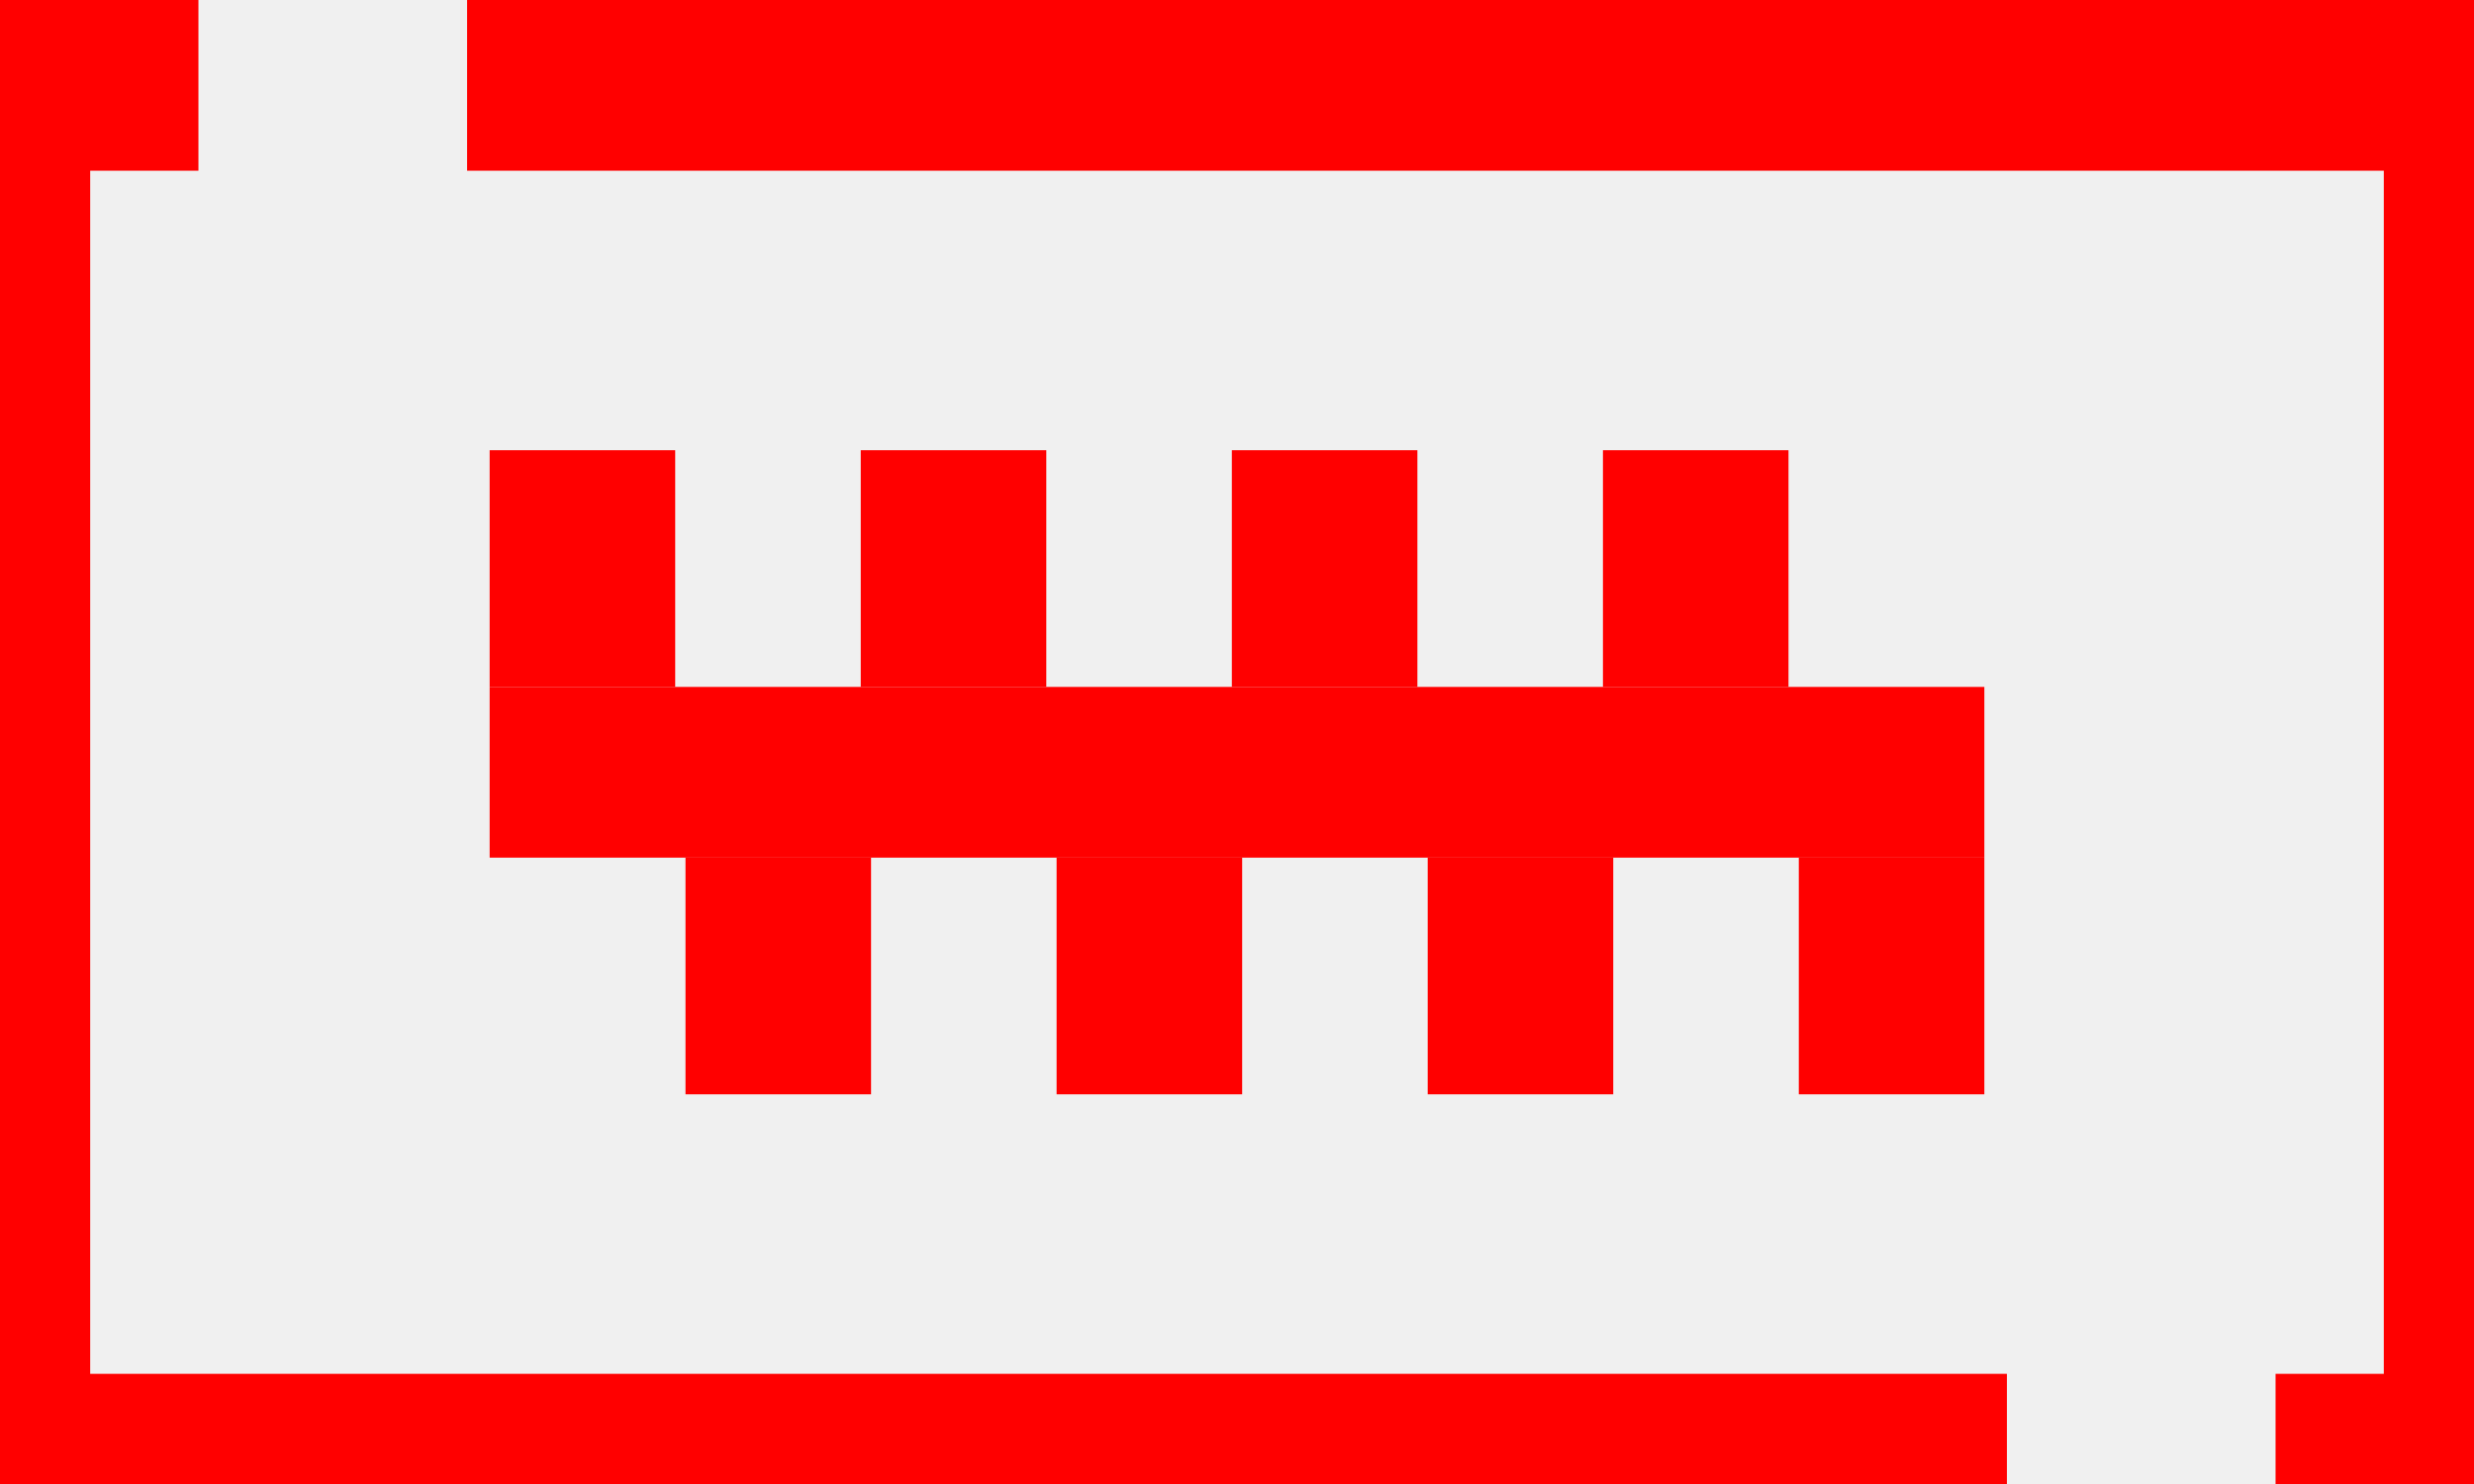
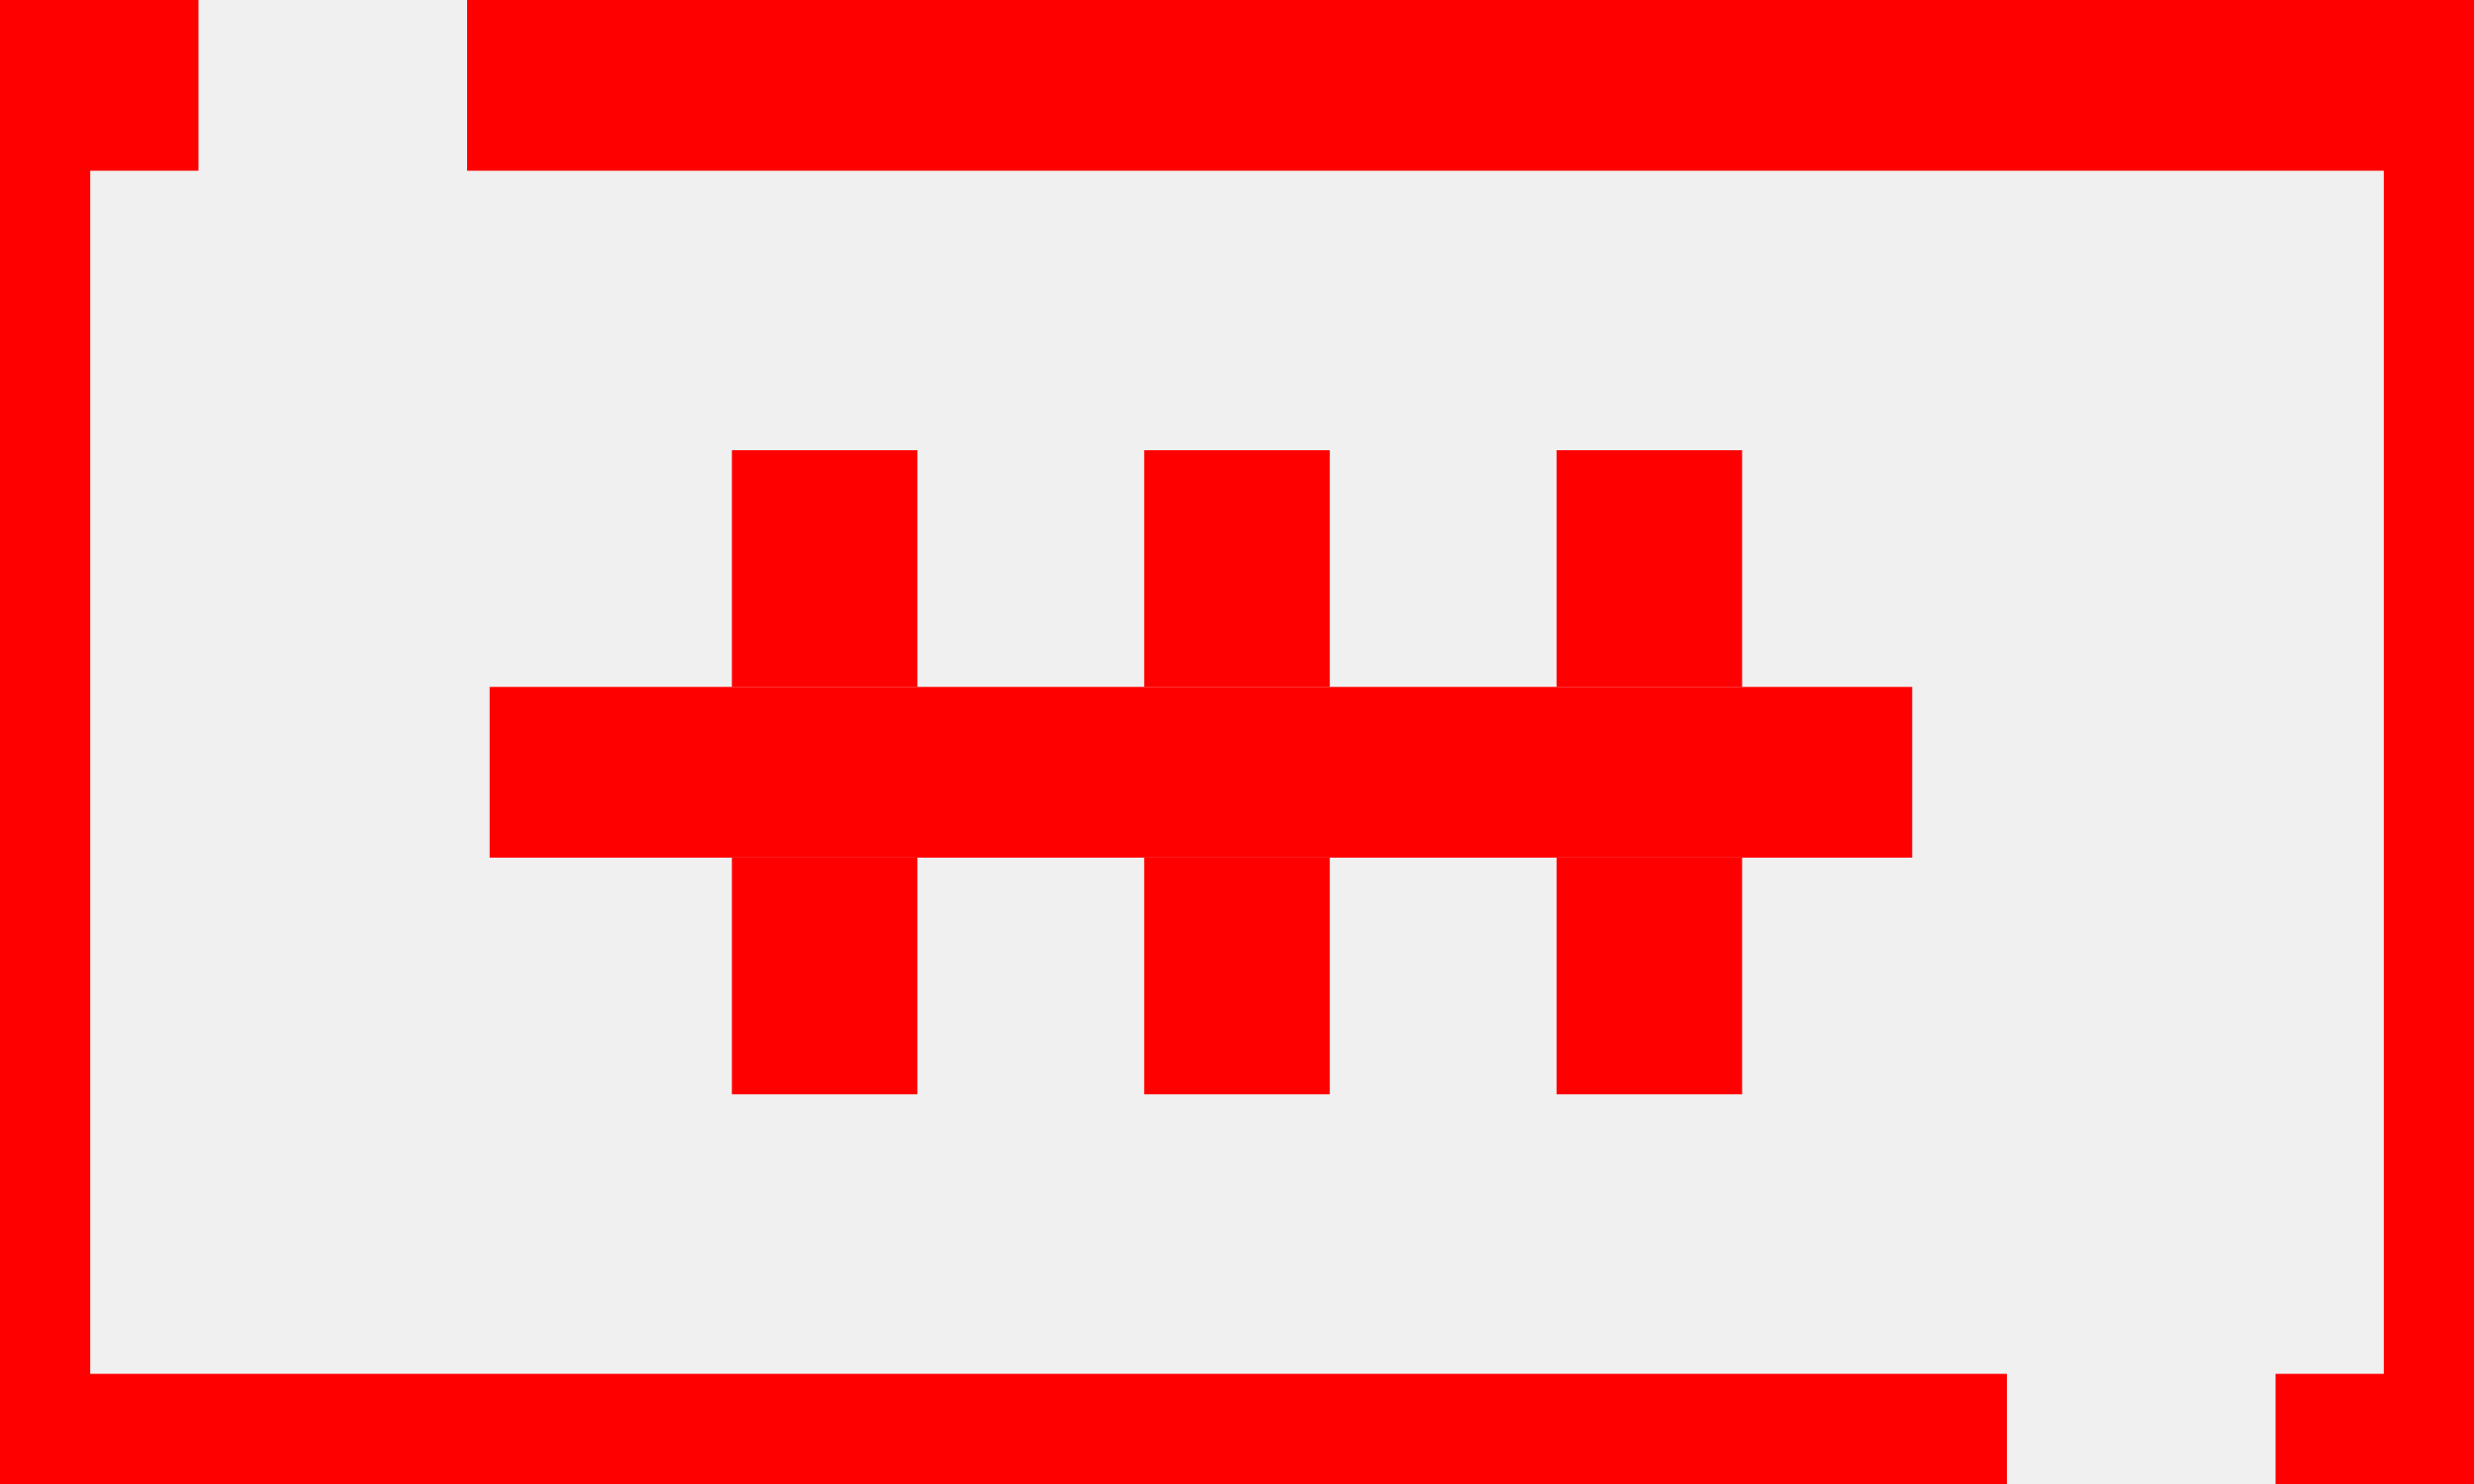
<svg xmlns="http://www.w3.org/2000/svg" width="480" height="288" viewBox="0 0 480 288" fill="none">
  <g clip-path="url(#clip0_10_2)">
    <rect width="17.5" height="288" fill="#FF0000" />
    <rect x="462.5" width="17.5" height="288" fill="#FF0000" />
    <rect width="21.38" height="38.5" transform="matrix(0 -1 -1 0 480 288)" fill="#FF0000" />
    <rect width="21.38" height="389.375" transform="matrix(0 -1 -1 0 389.375 288)" fill="#FF0000" />
    <rect y="33.13" width="33.13" height="38.5" transform="rotate(-90 0 33.13)" fill="#FF0000" />
    <rect x="90.625" y="33.13" width="33.13" height="389.375" transform="rotate(-90 90.625 33.13)" fill="#FF0000" />
-     <rect x="95" y="166.44" width="33.13" height="290" transform="rotate(-90 95 166.44)" fill="#FF0000" />
-     <rect x="95" y="87.375" width="36" height="45.935" fill="#FF0000" />
-     <rect x="167" y="87.375" width="36" height="45.935" fill="#FF0000" />
-     <rect x="239" y="87.375" width="36" height="45.935" fill="#FF0000" />
-     <rect x="311" y="87.375" width="36" height="45.935" fill="#FF0000" />
-     <rect x="133" y="166.44" width="36" height="45.935" fill="#FF0000" />
-     <rect x="205" y="166.44" width="36" height="45.935" fill="#FF0000" />
-     <rect x="277" y="166.44" width="36" height="45.935" fill="#FF0000" />
-     <rect x="349" y="166.44" width="36" height="45.935" fill="#FF0000" />
+     <rect x="95" y="166.44" width="33.13" height="276" transform="rotate(-90 95 166.44)" fill="#FF0000" />
+     <rect x="142" y="87.375" width="36" height="45.935" fill="#FF0000" />
+     <rect x="222" y="87.375" width="36" height="45.935" fill="#FF0000" />
+     <rect x="302" y="87.375" width="36" height="45.935" fill="#FF0000" />
+     <rect x="142" y="166.44" width="36" height="45.935" fill="#FF0000" />
+     <rect x="222" y="166.44" width="36" height="45.935" fill="#FF0000" />
+     <rect x="302" y="166.44" width="36" height="45.935" fill="#FF0000" />
  </g>
  <defs>
    <clipPath id="clip0_10_2">
      <rect width="480" height="288" fill="white" />
    </clipPath>
  </defs>
</svg>
